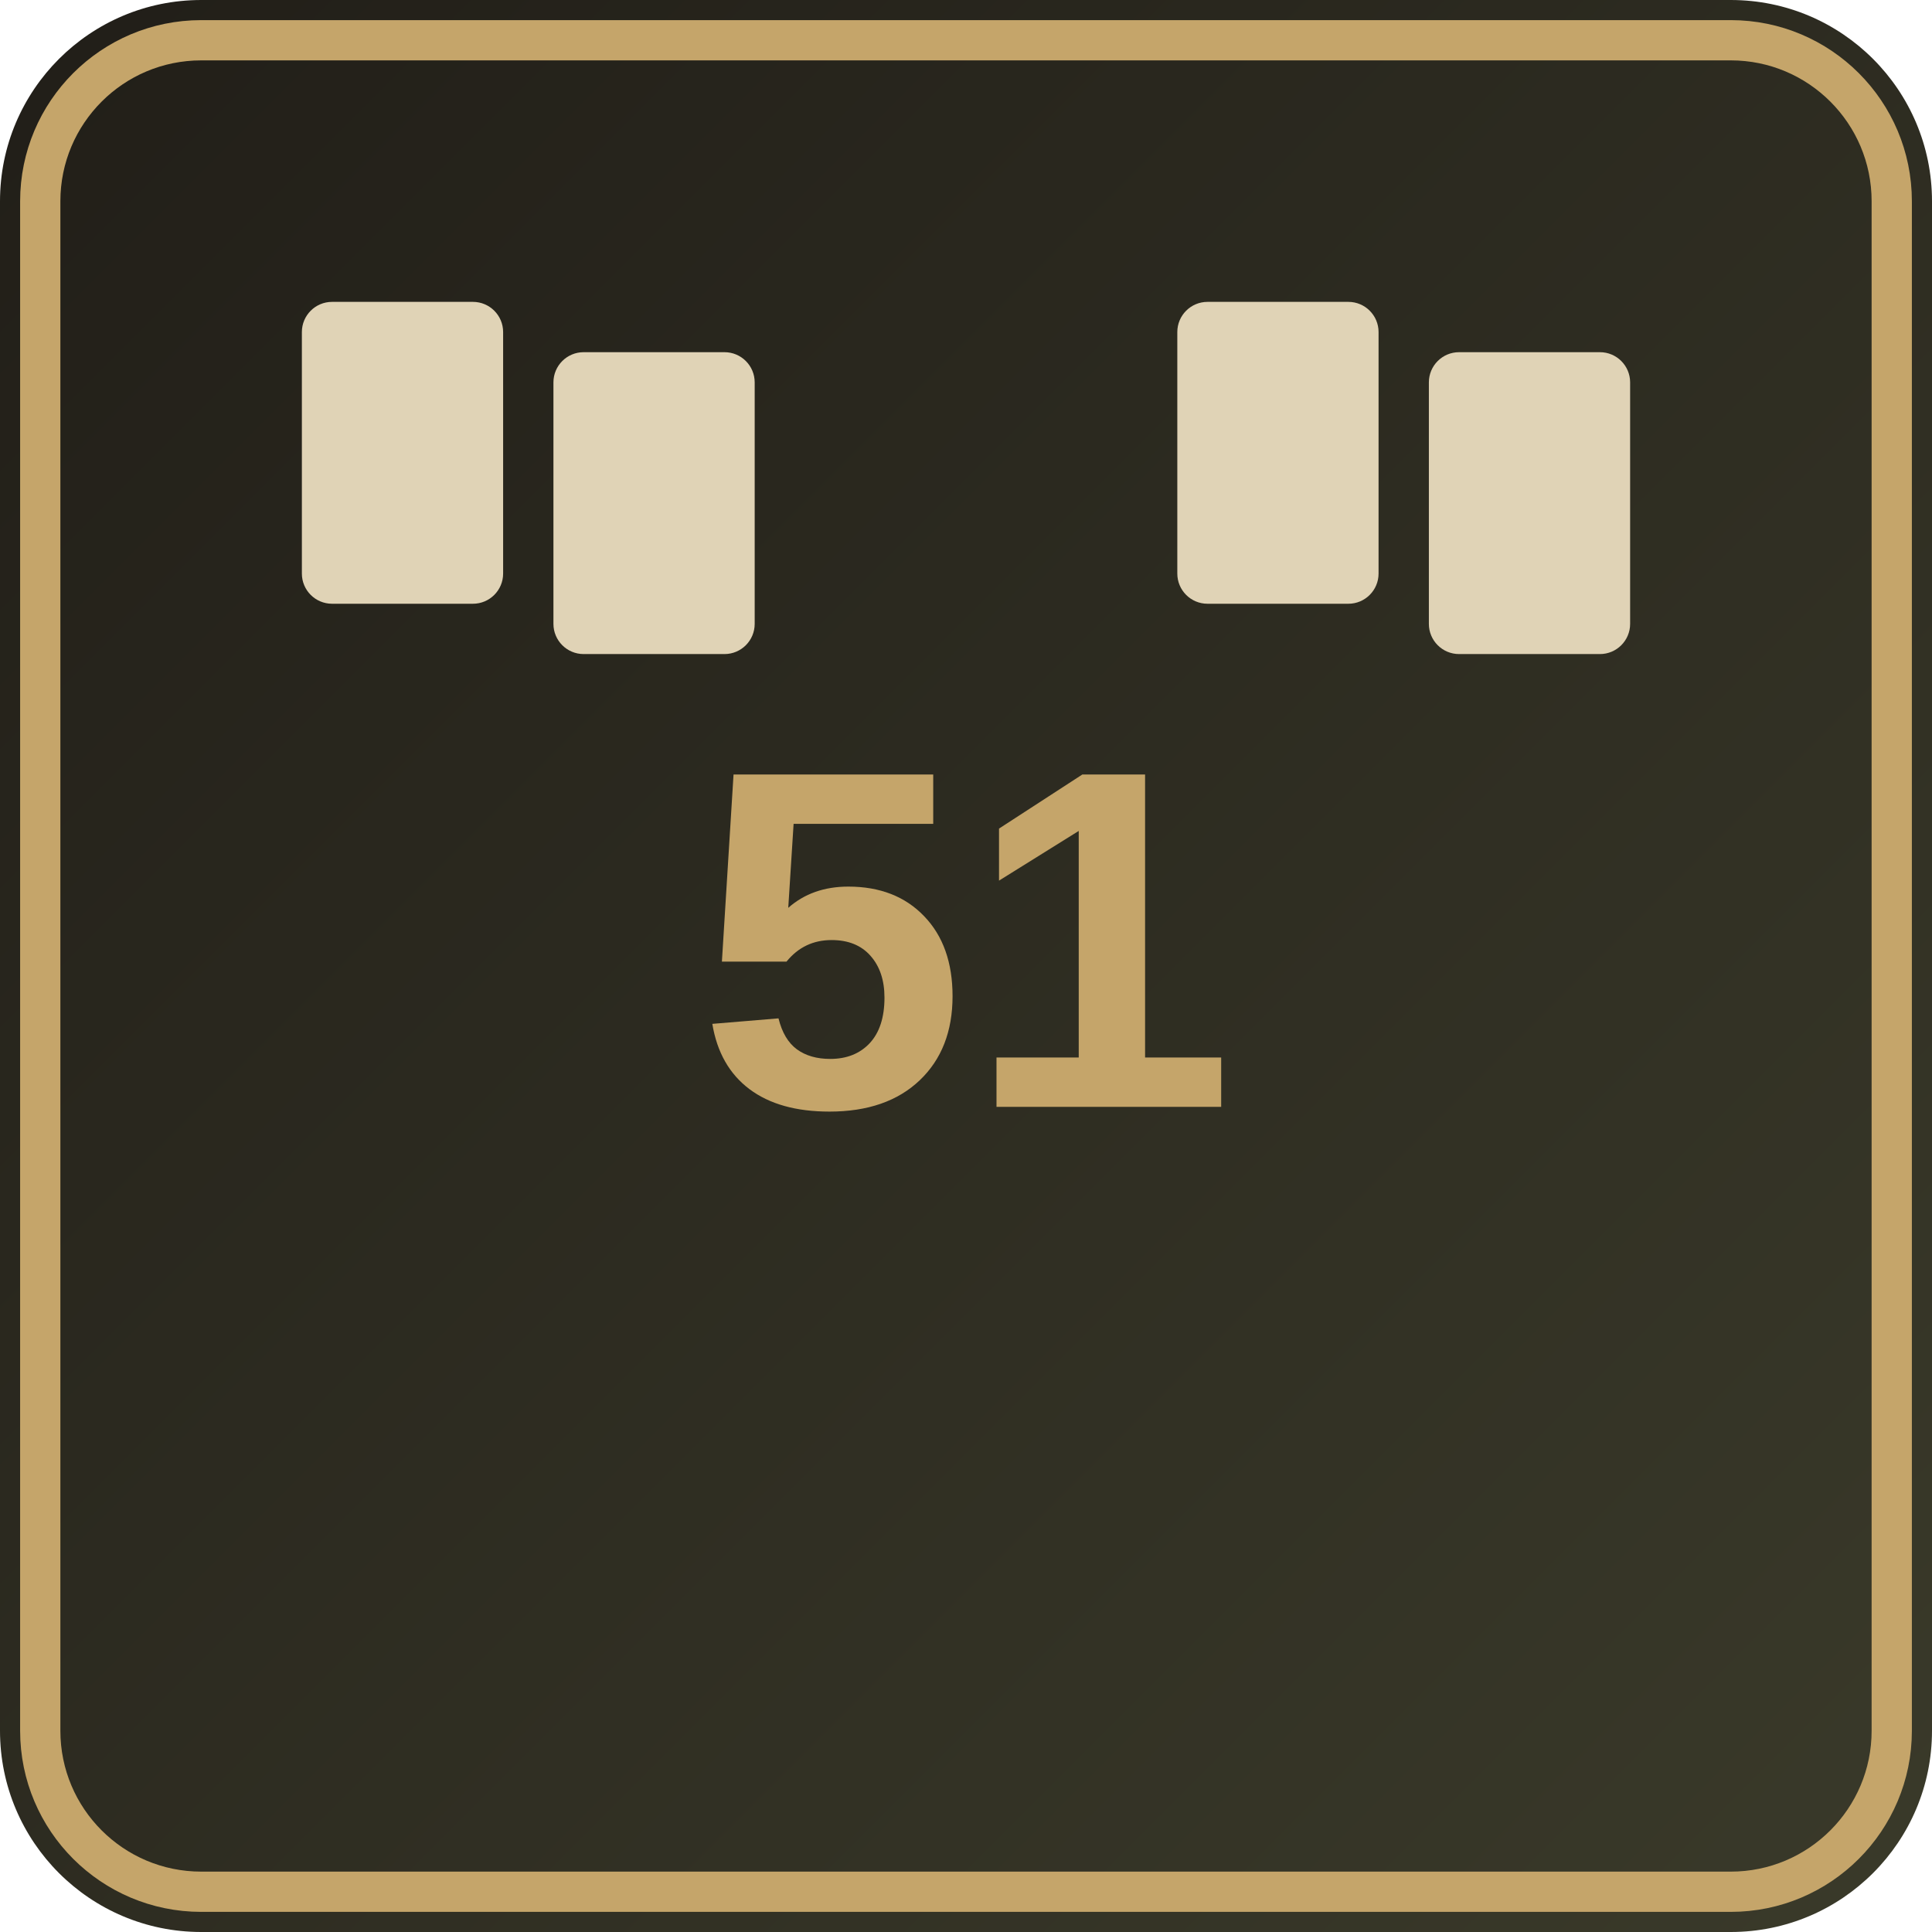
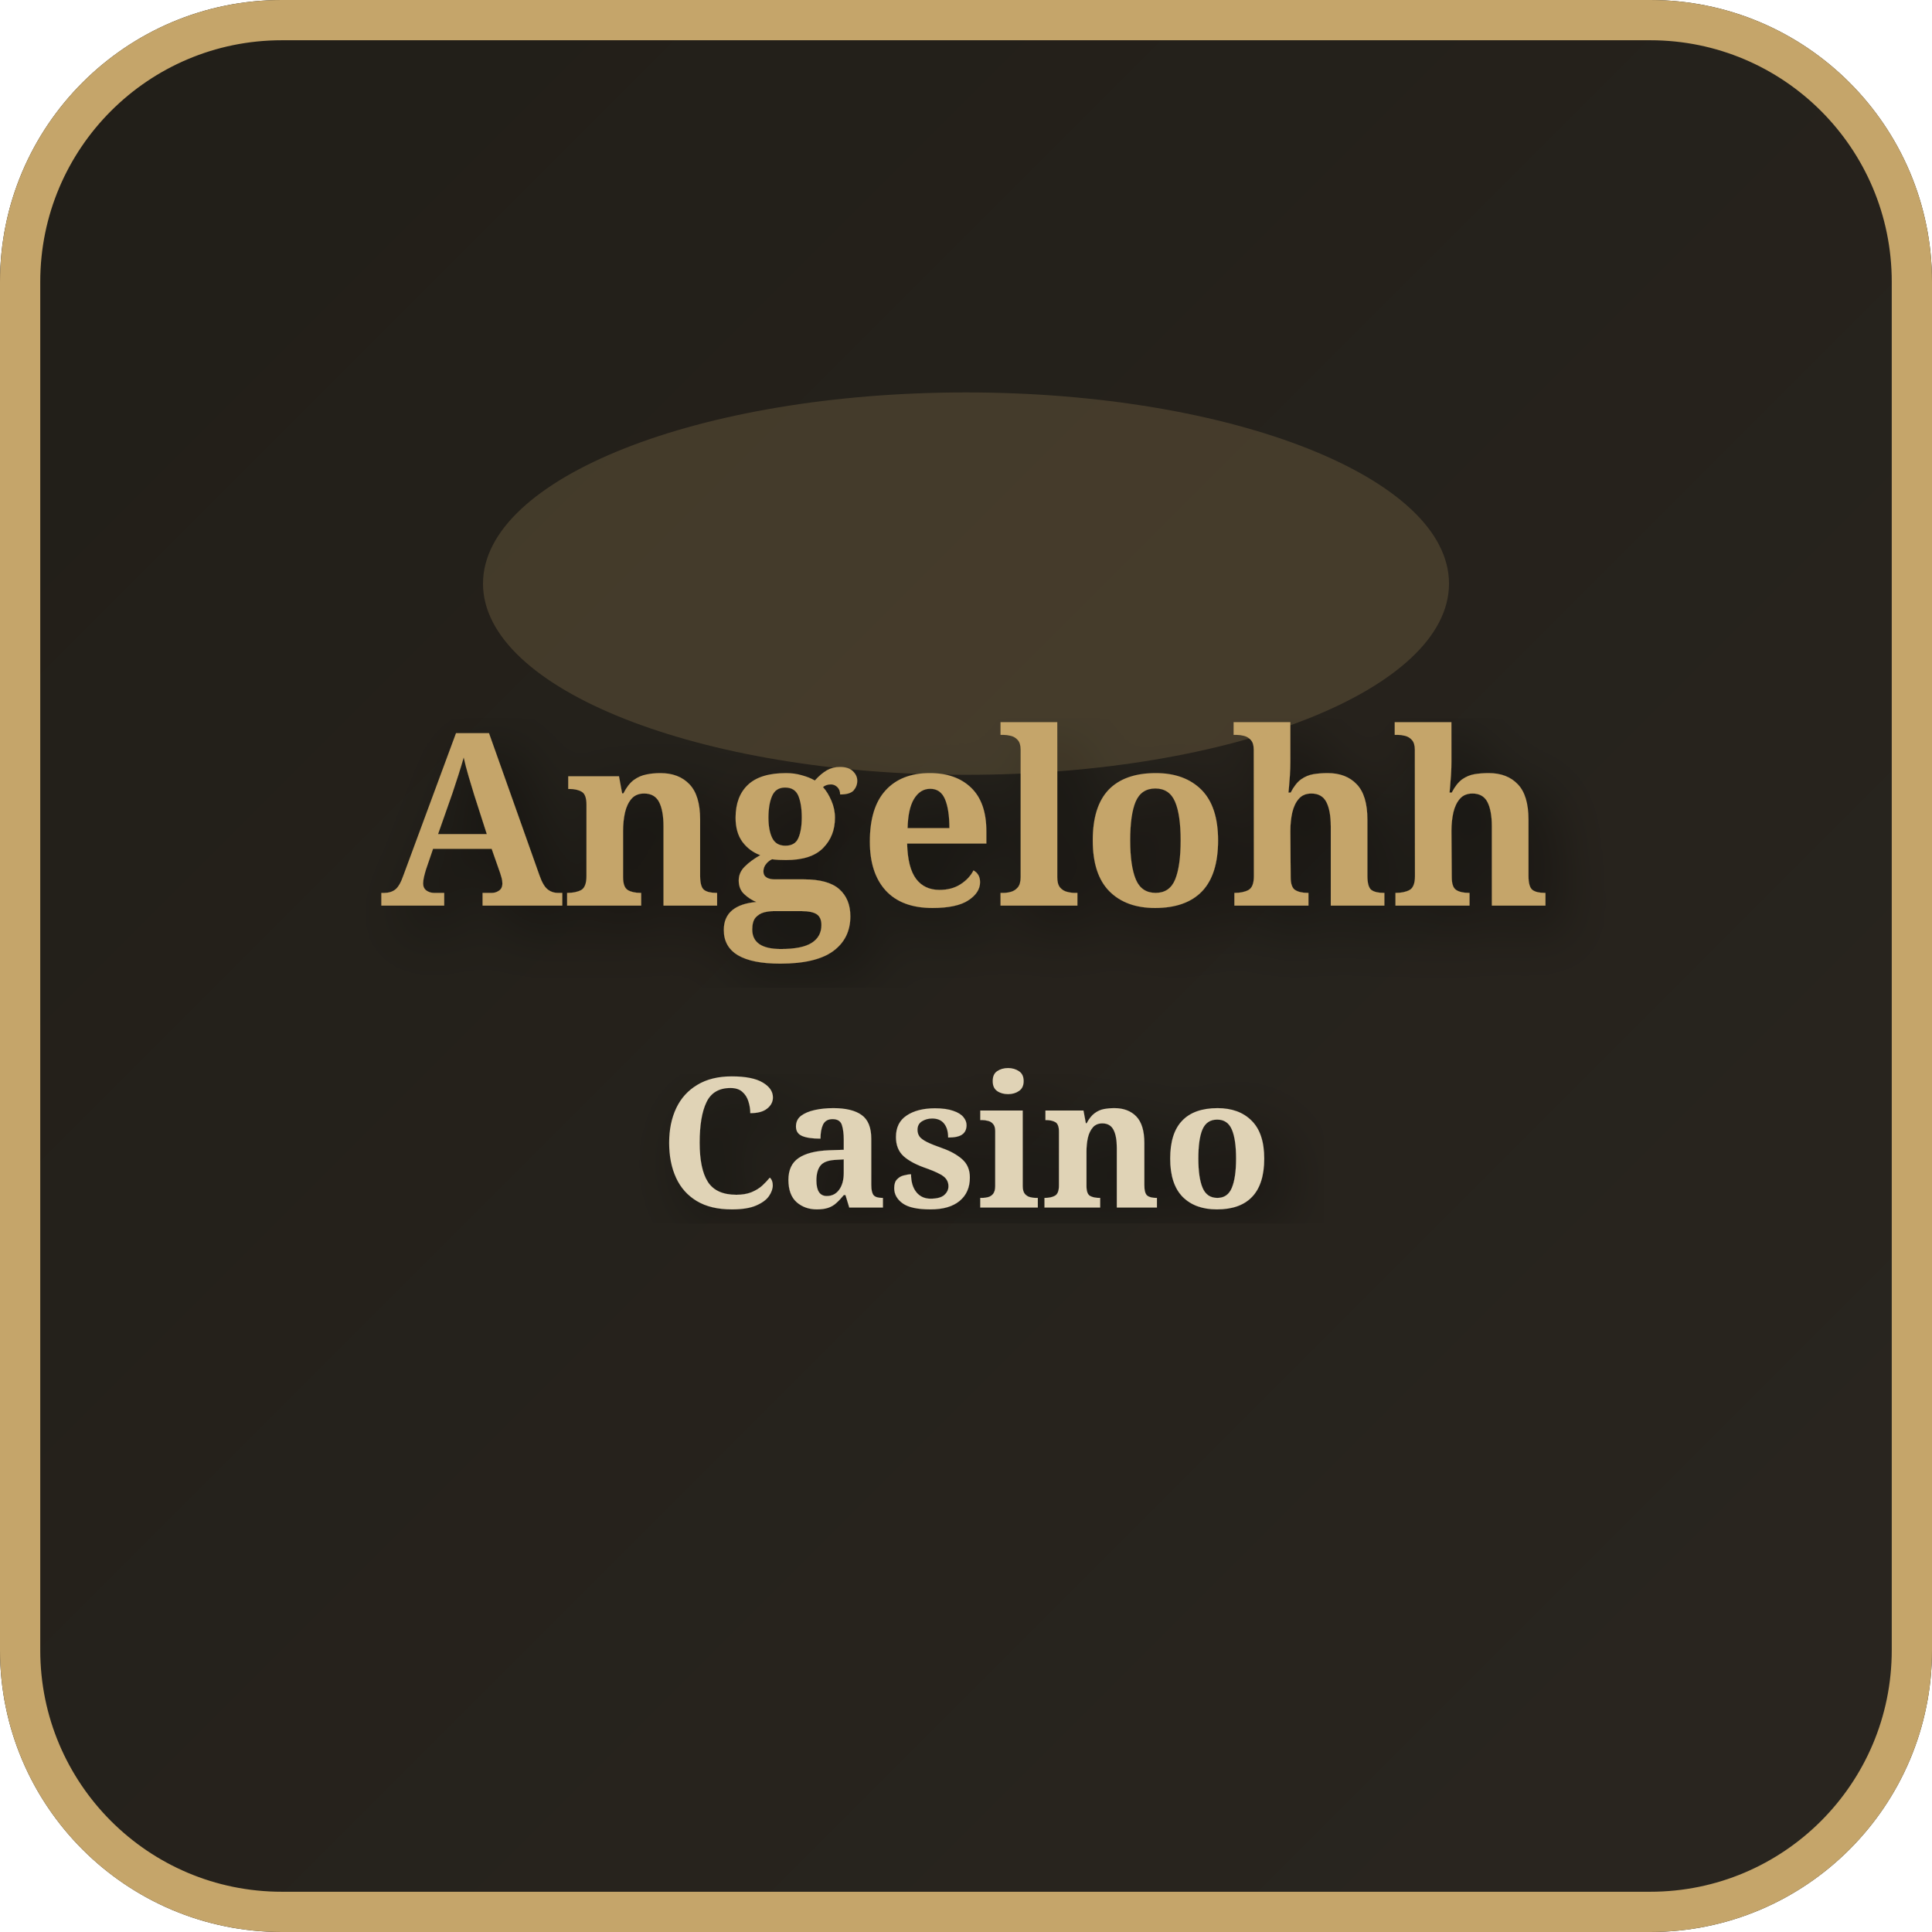
- <svg xmlns="http://www.w3.org/2000/svg" width="192" height="192" viewBox="0 0 192 192">
+ <svg xmlns="http://www.w3.org/2000/svg" width="192" height="192">
  <defs>
-     <linearGradient id="bg" x1="0%" y1="0%" x2="100%" y2="100%">
+     <linearGradient id="bgGradient" x1="0%" y1="0%" x2="100%" y2="100%">
      <stop offset="0%" style="stop-color:#211e18;stop-opacity:1" />
-       <stop offset="100%" style="stop-color:#3a3a2a;stop-opacity:1" />
+       <stop offset="100%" style="stop-color:#2a2620;stop-opacity:1" />
    </linearGradient>
+     <filter id="shadow">
+       <feDropShadow dx="2" dy="2" stdDeviation="3" flood-opacity="0.5" />
+     </filter>
  </defs>
-   <rect width="192" height="192" rx="20" ry="20" fill="url(#bg)" />
-   <rect x="4" y="4" width="184" height="184" rx="16" ry="16" fill="none" stroke="#c5a56a" stroke-width="4" />
-   <text x="96" y="110" font-family="Arial, sans-serif" font-size="48" font-weight="bold" text-anchor="middle" fill="#c5a56a">51</text>
-   <rect x="30" y="30" width="20" height="30" rx="3" ry="3" fill="#e0d3b6" />
-   <rect x="55" y="35" width="20" height="30" rx="3" ry="3" fill="#e0d3b6" />
-   <rect x="117" y="30" width="20" height="30" rx="3" ry="3" fill="#e0d3b6" />
-   <rect x="142" y="35" width="20" height="30" rx="3" ry="3" fill="#e0d3b6" />
+   <rect width="192" height="192" rx="28" fill="url(#bgGradient)" />
+   <rect x="2" y="2" width="188" height="188" rx="26" fill="none" stroke="#c5a56a" stroke-width="4" />
+   <text x="96" y="90" font-family="Georgia, serif" font-size="24" font-weight="bold" fill="#c5a56a" text-anchor="middle" filter="url(#shadow)">
+     Angelohh
+   </text>
+   <text x="96" y="120" font-family="Georgia, serif" font-size="18" font-weight="bold" fill="#e0d3b6" text-anchor="middle" filter="url(#shadow)">
+     Casino
+   </text>
+   <ellipse cx="96" cy="58" rx="48" ry="19" fill="#c5a56a" opacity="0.2" />
</svg>
